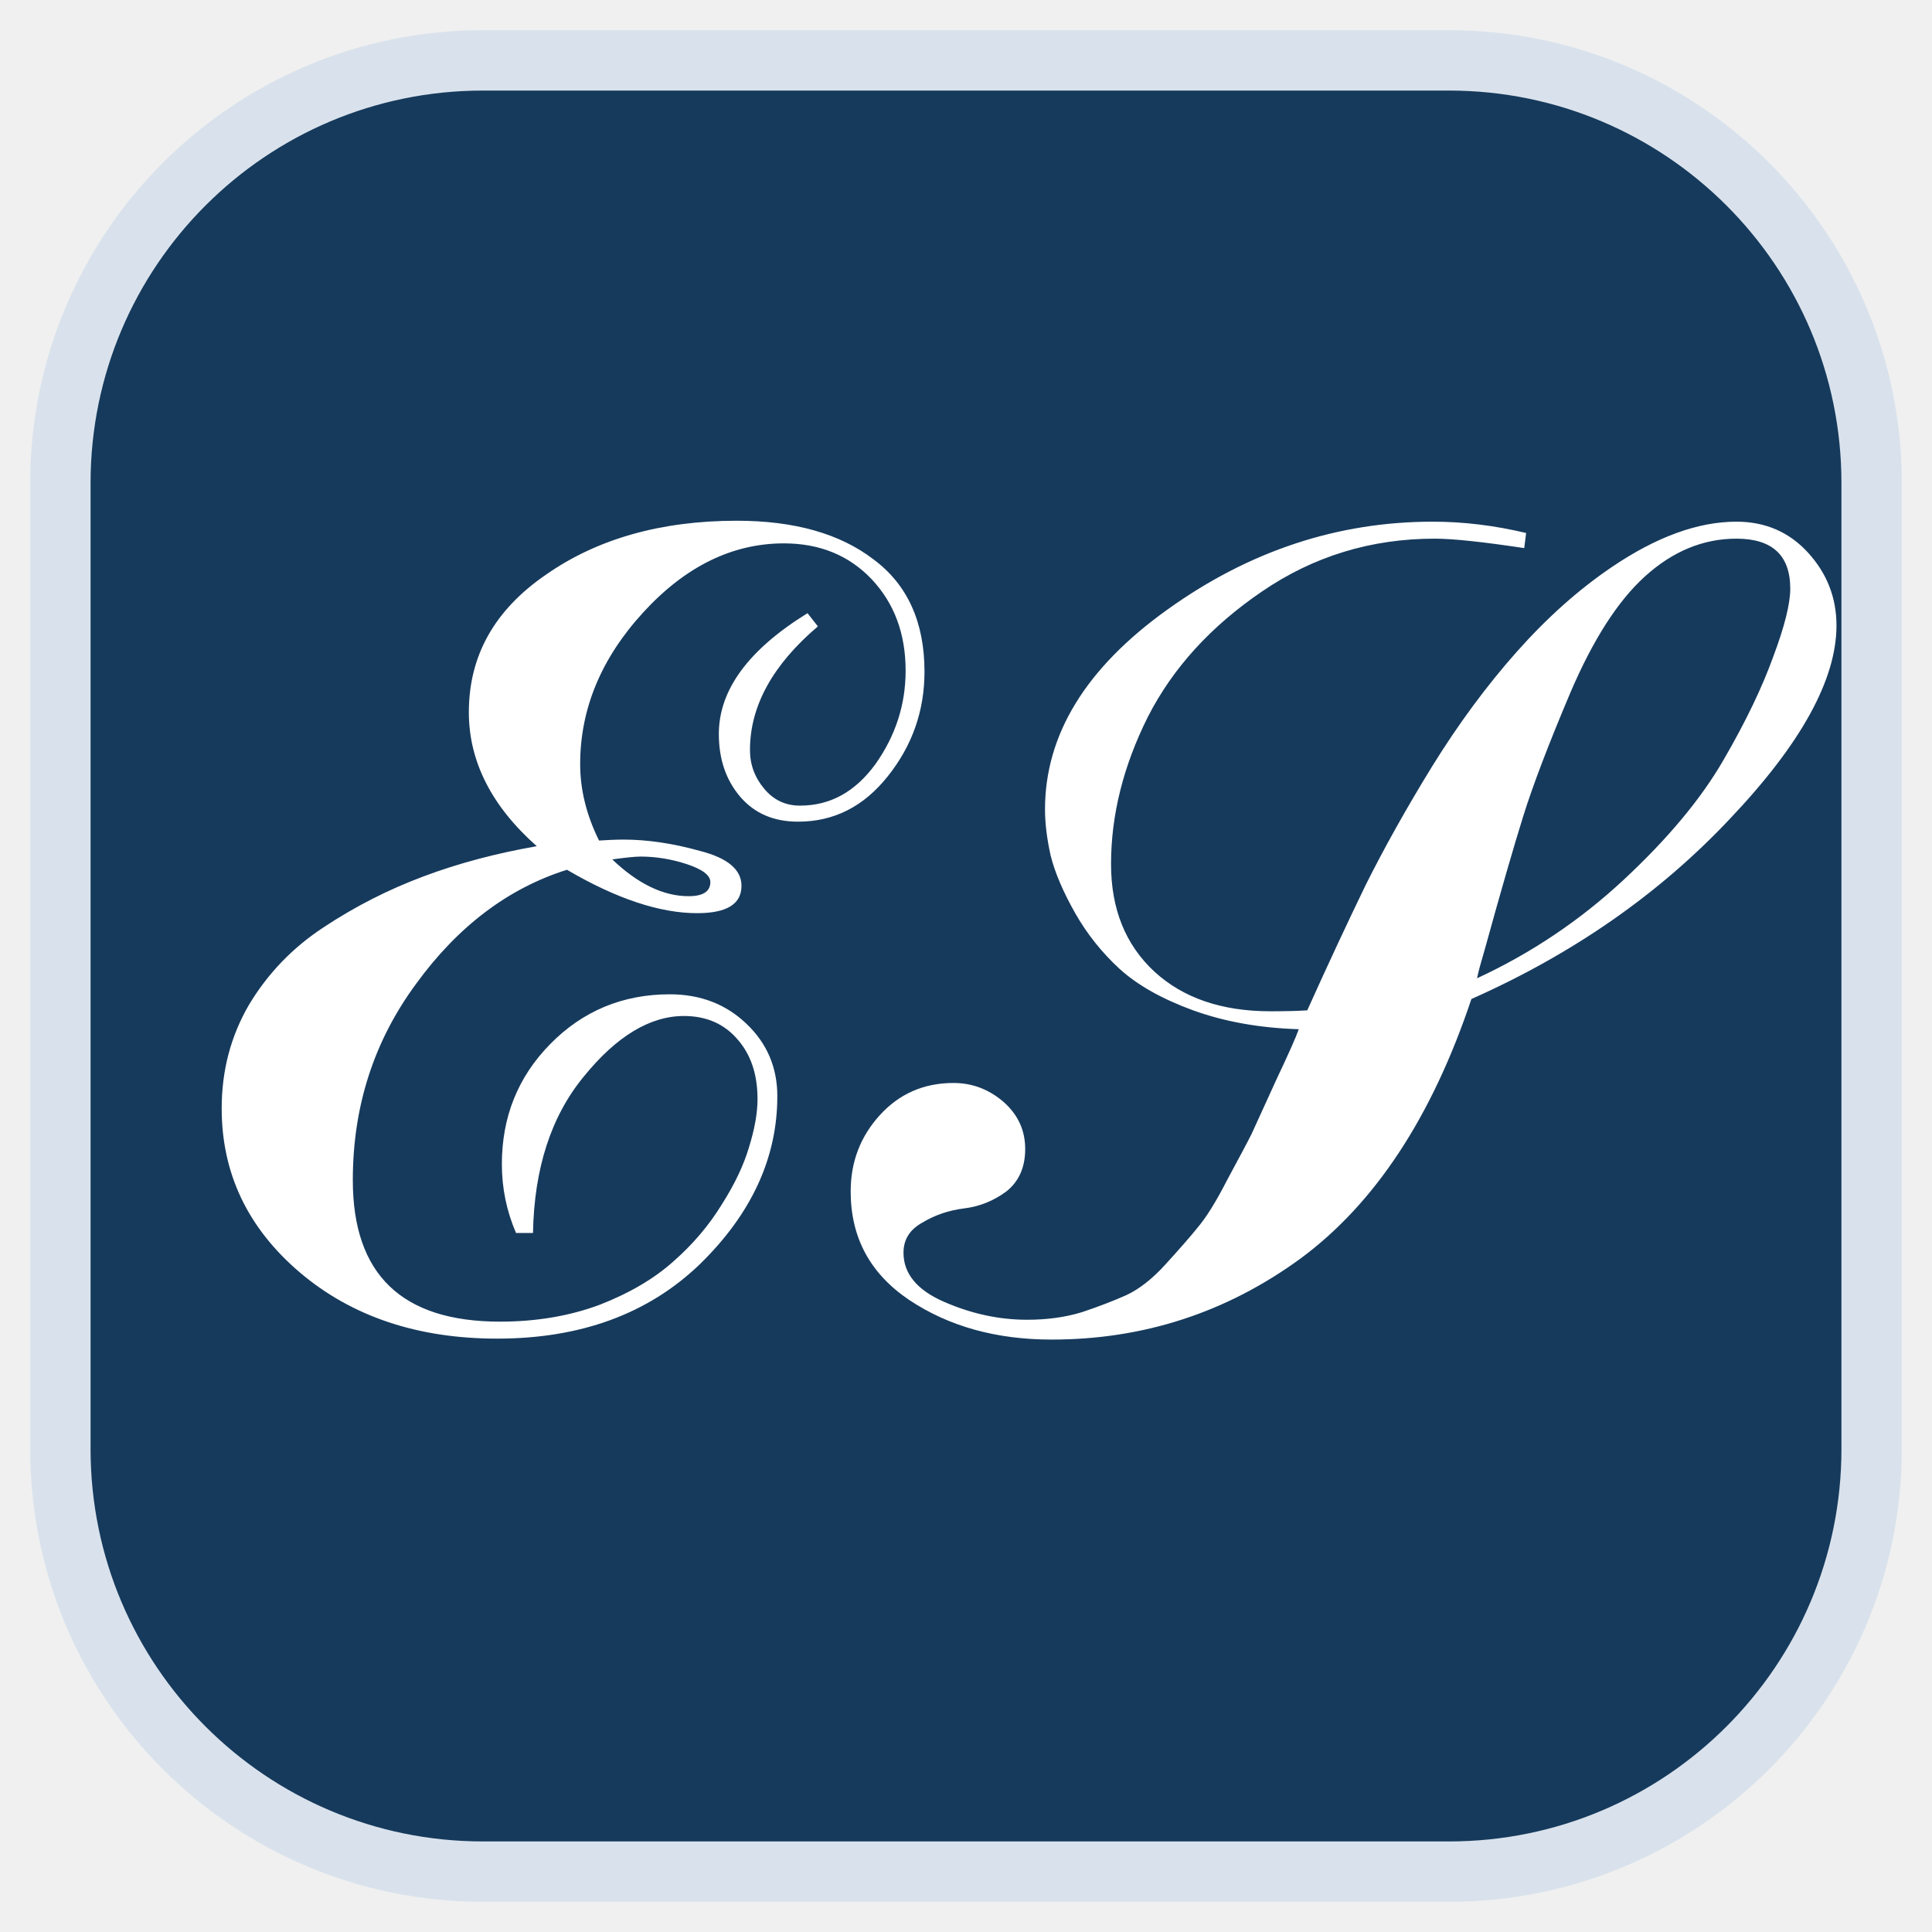
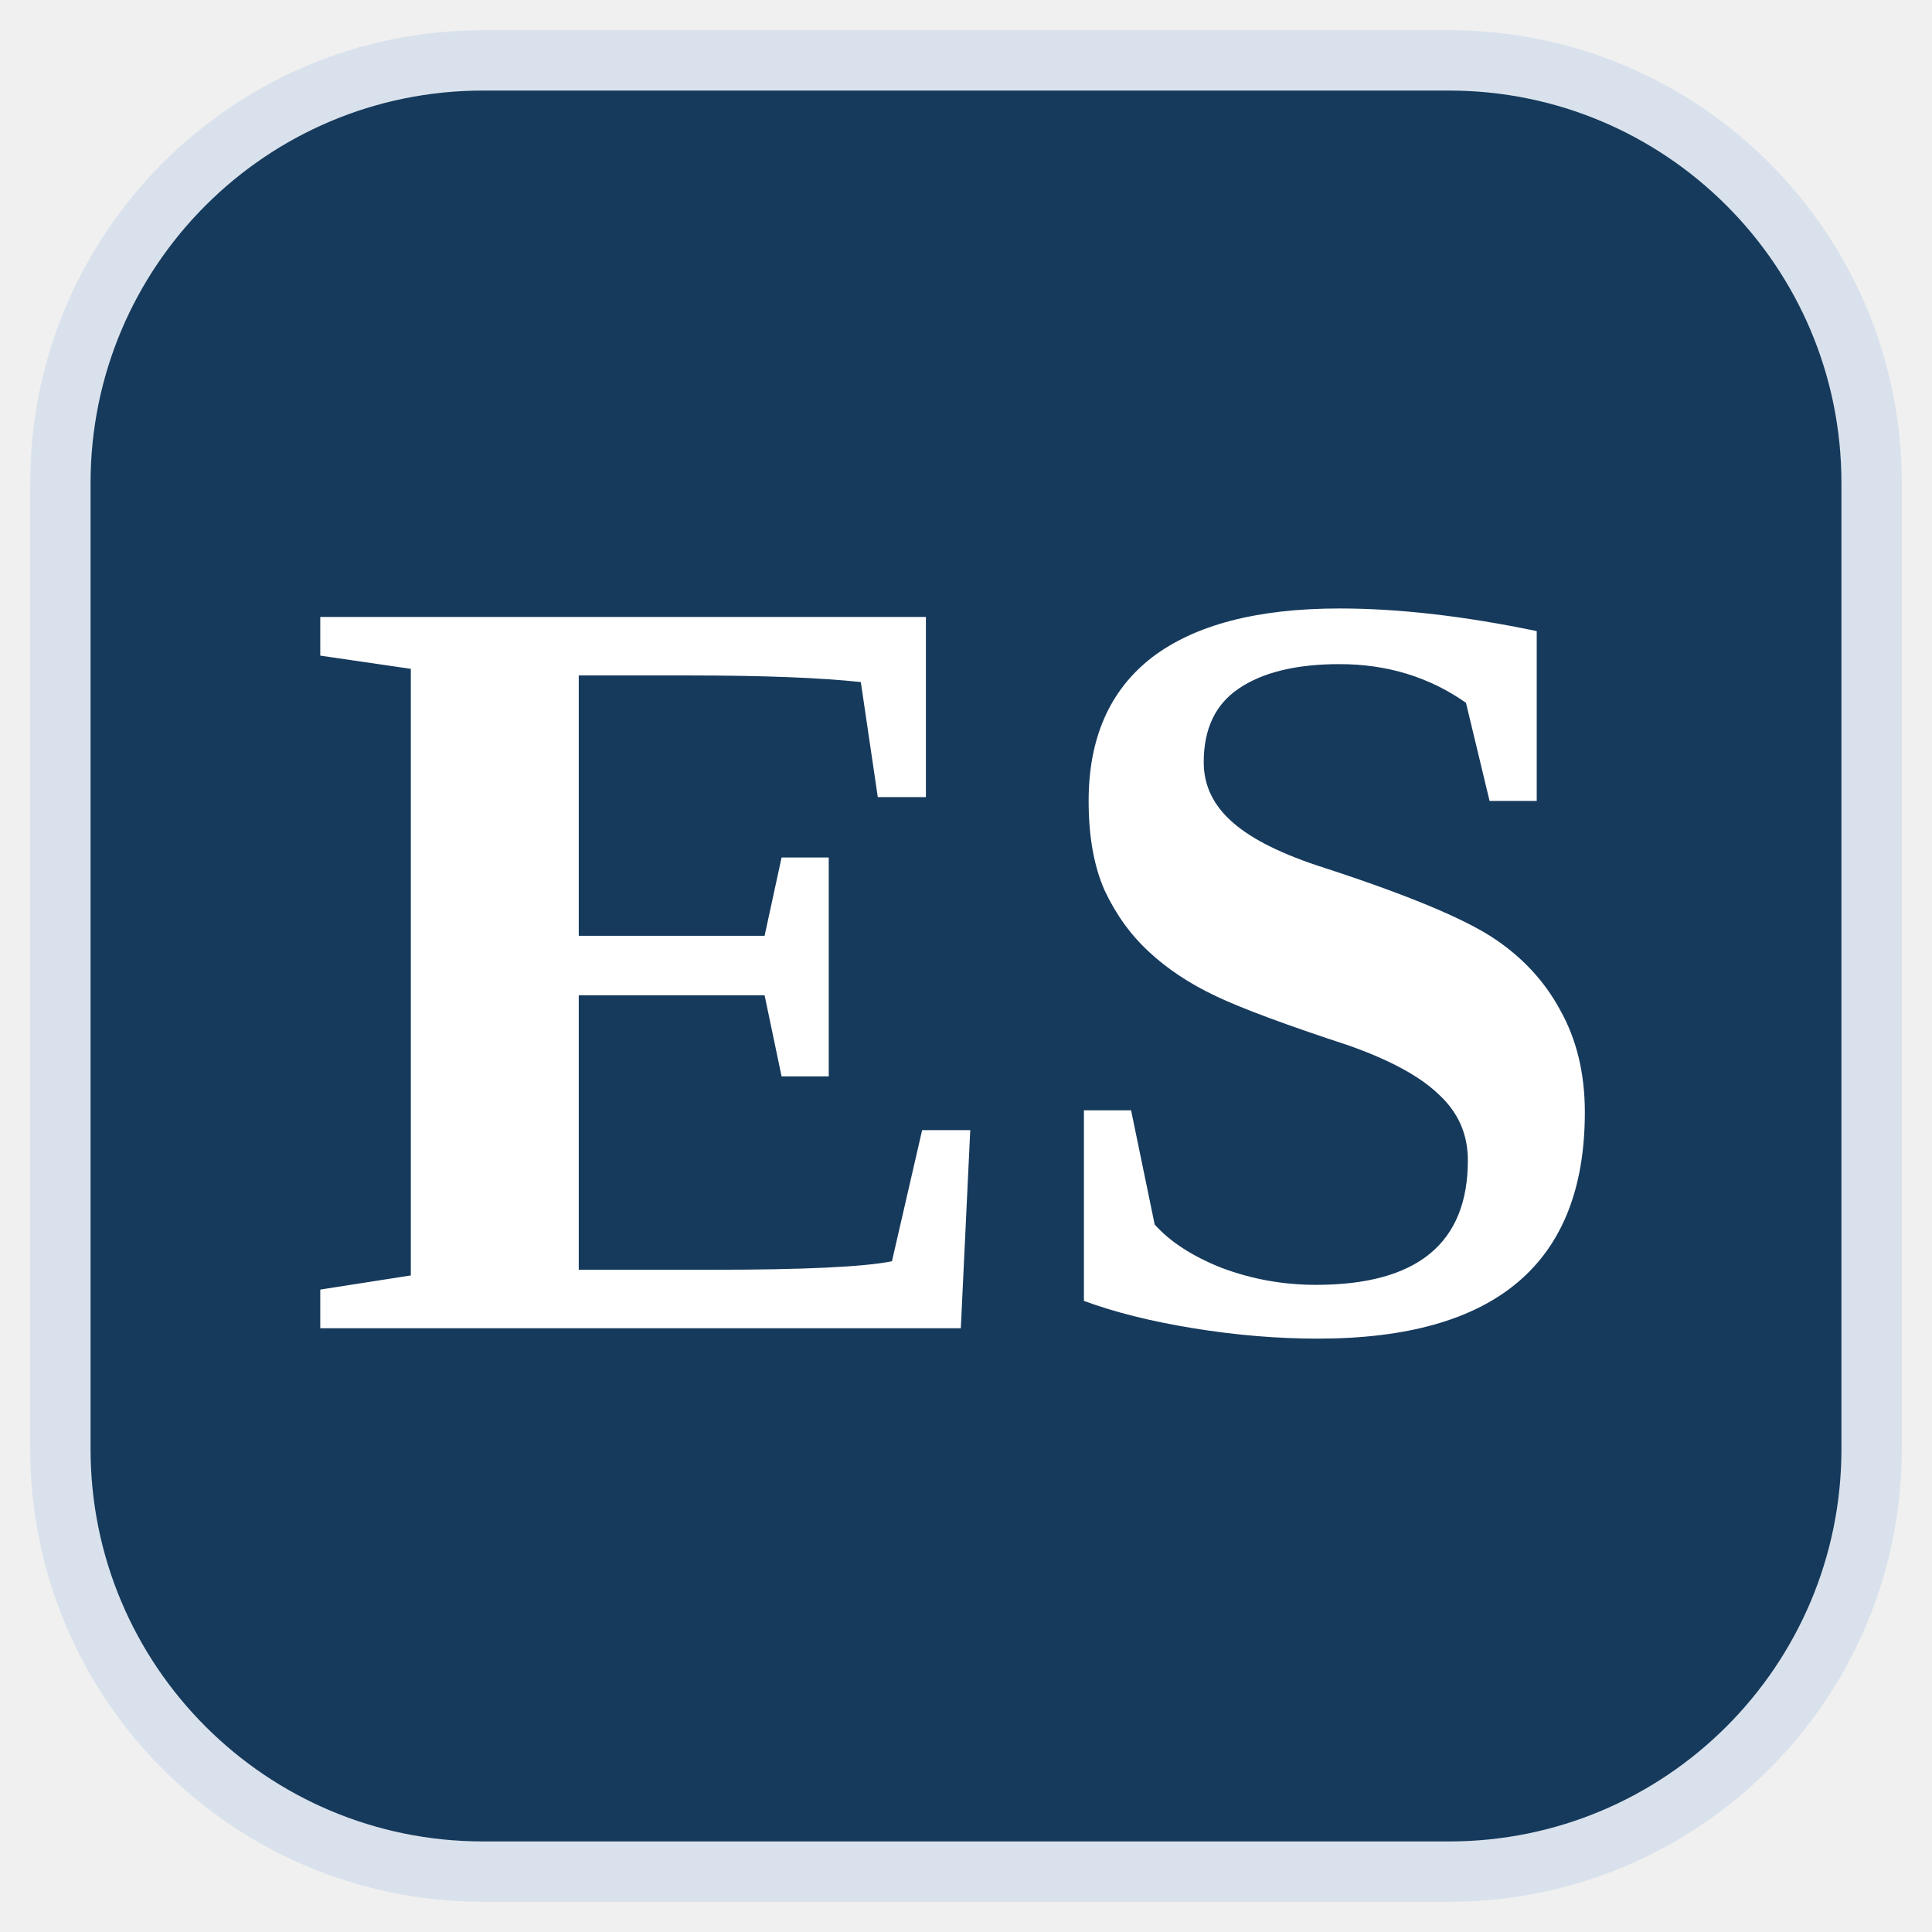
<svg xmlns="http://www.w3.org/2000/svg" viewBox="0 0 32 32">
  <rect x="1" y="1" width="30" height="30" rx="7" fill="#163A5C" stroke="#D9E2EC" stroke-width="1" />
-   <text x="16" y="22" text-anchor="middle" font-family="STIX Two Math, Cambria Math, Times New Roman, serif" font-size="19" fill="#FFFFFF">
-     ℰ𝒮
+   <text x="16" y="22" text-anchor="middle" font-family="'Source Serif 4', Georgia, 'Times New Roman', serif" font-size="18" font-weight="700" fill="#FFFFFF">
+     ES
  </text>
</svg>
